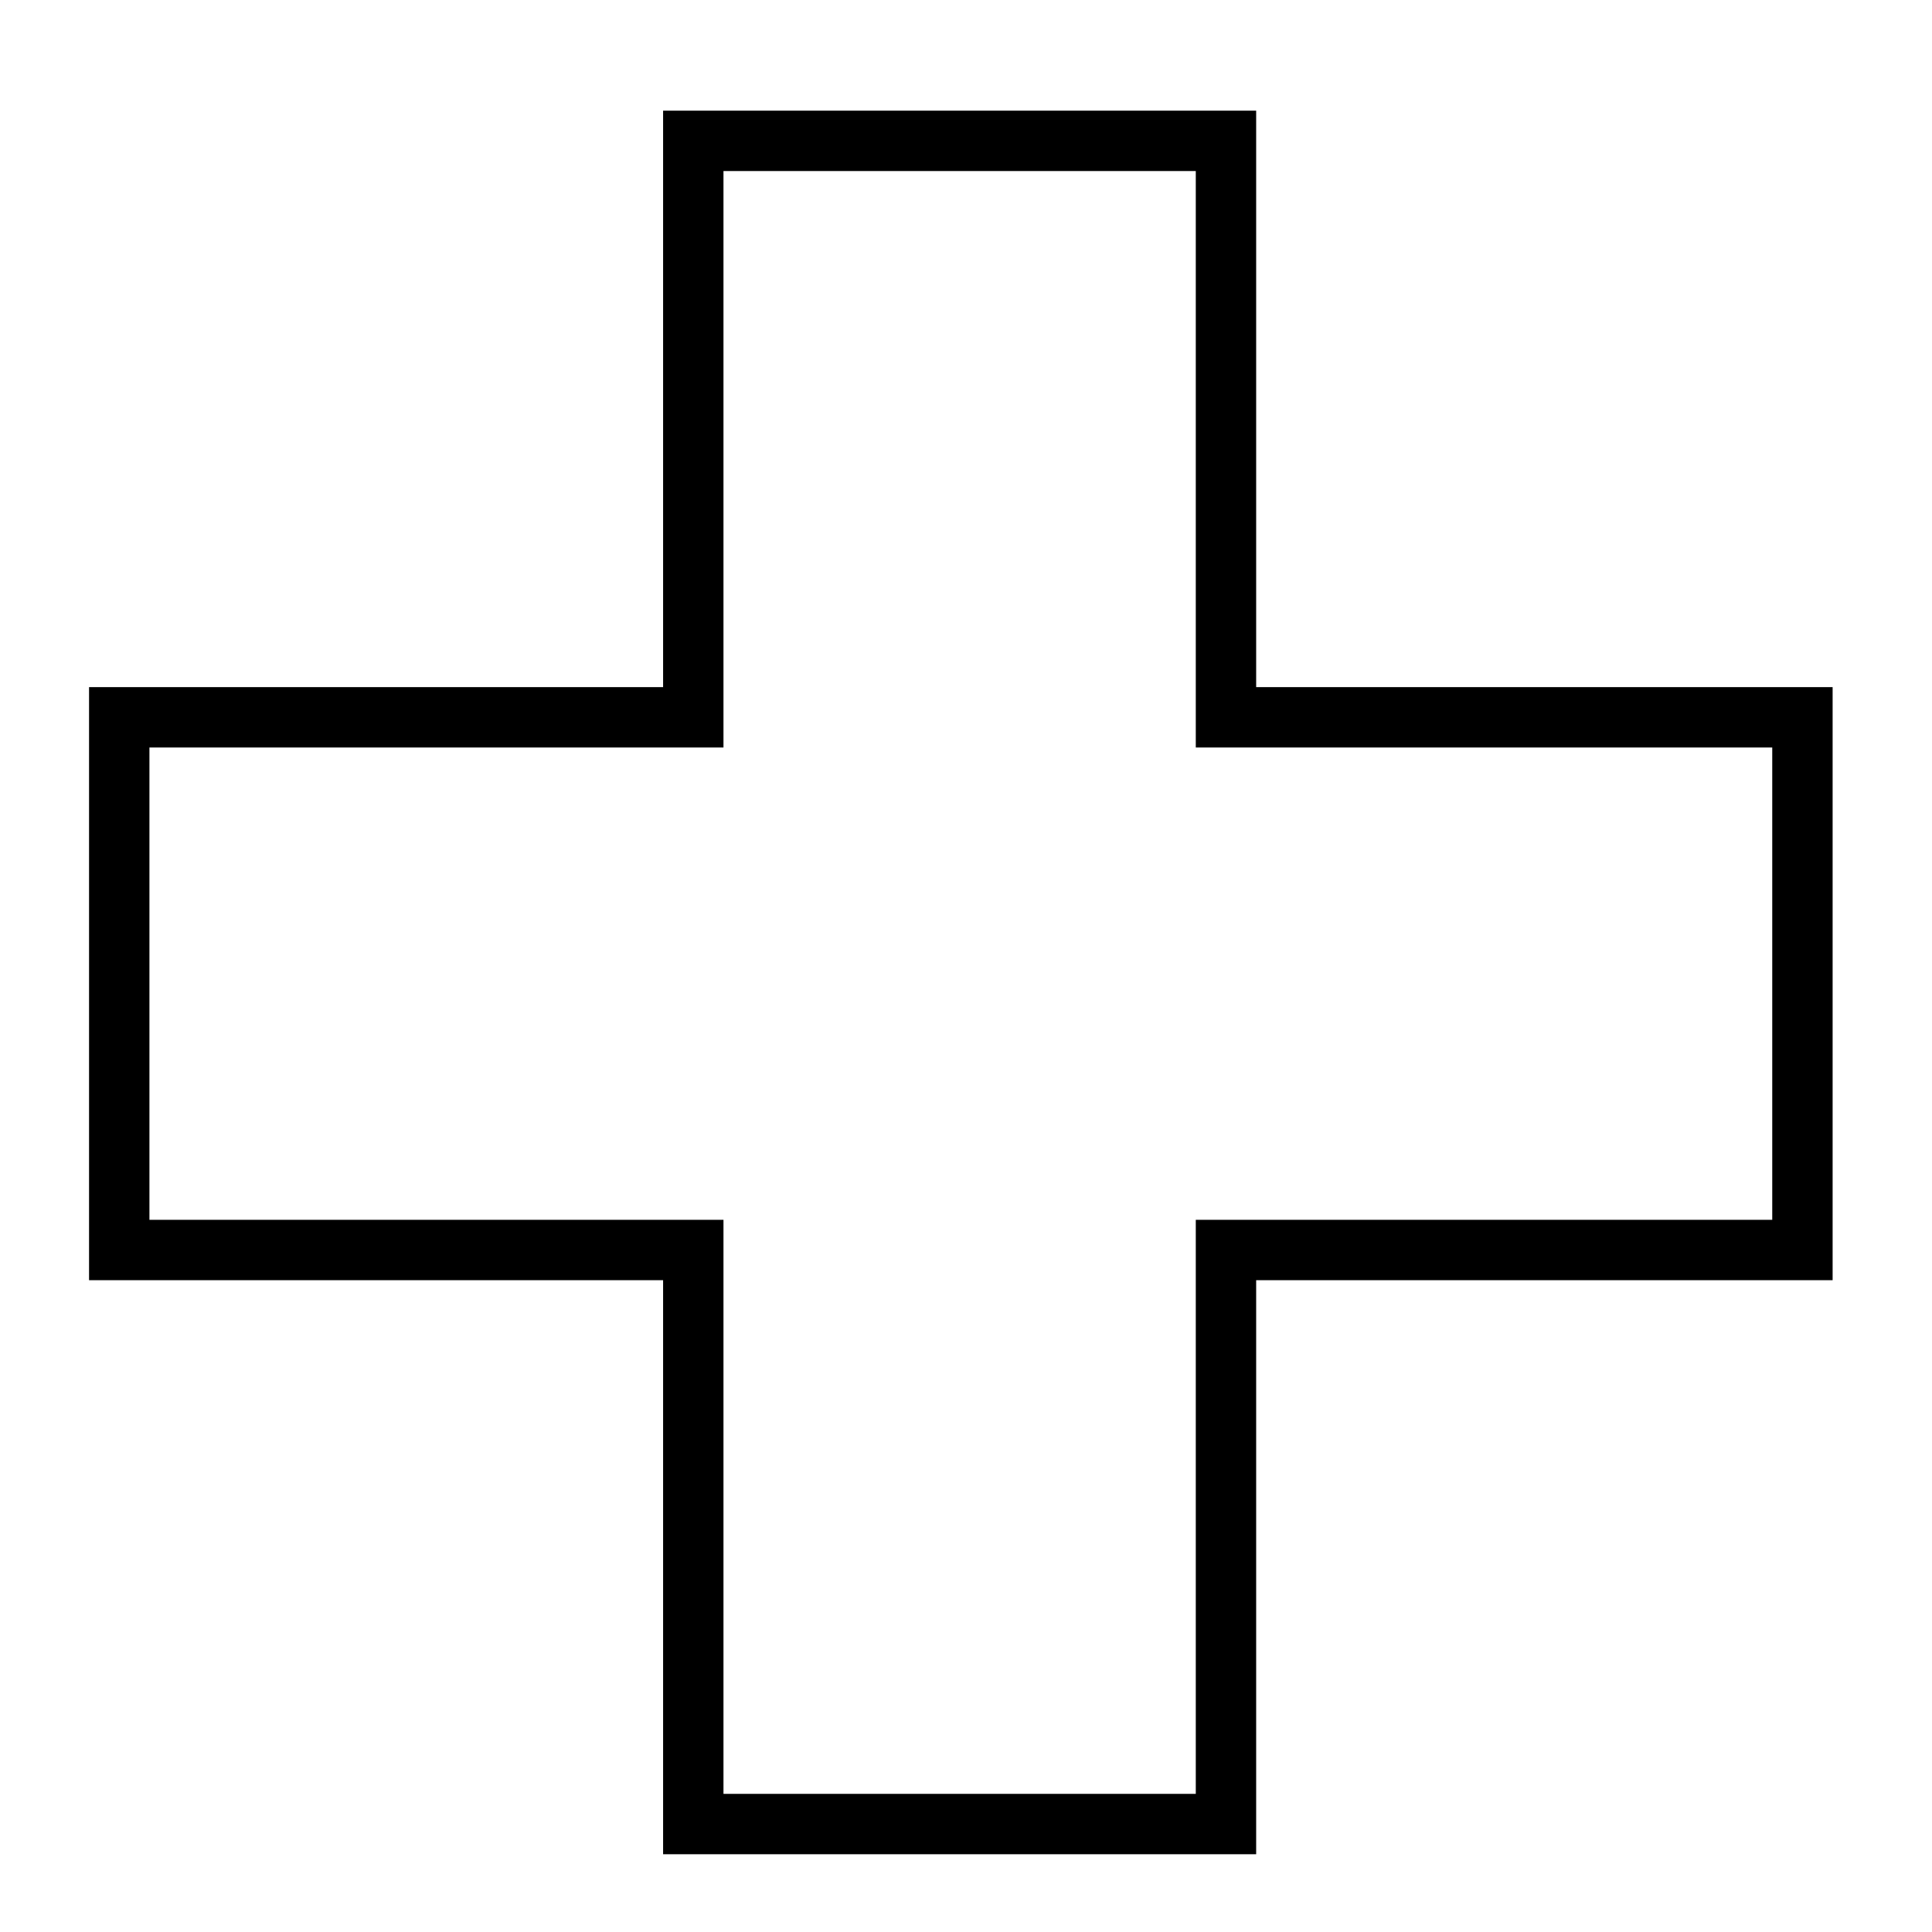
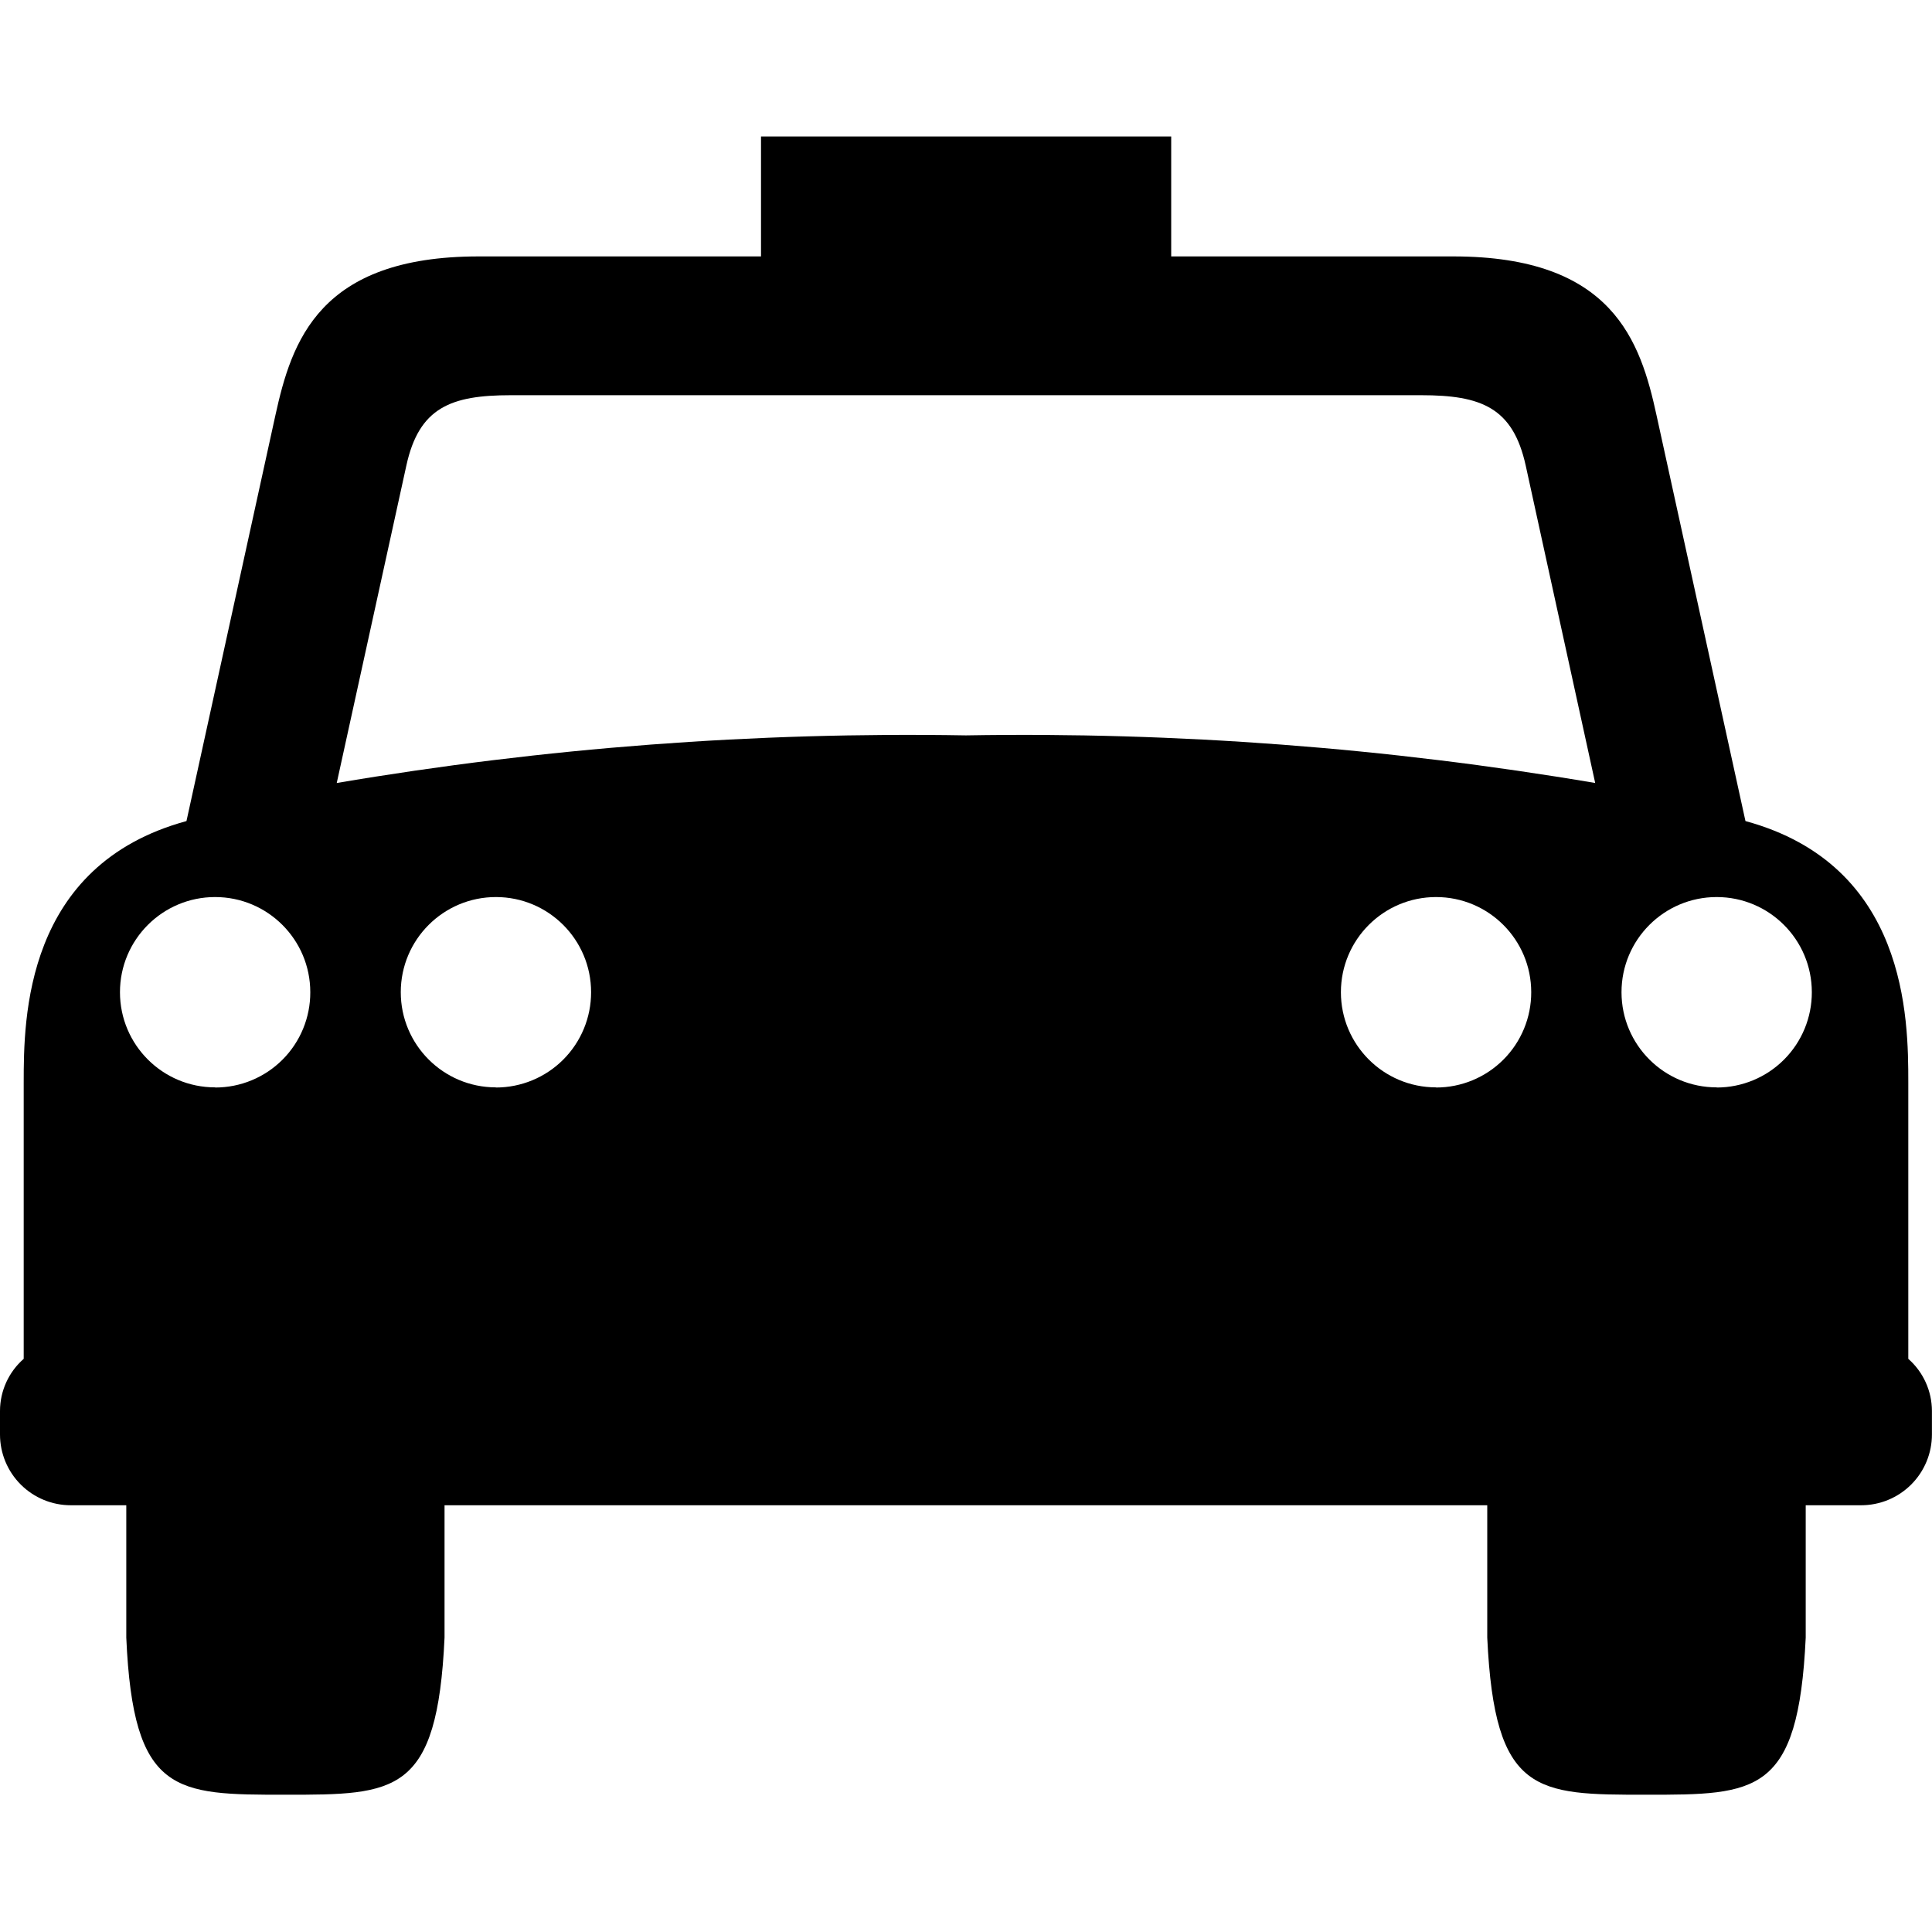
- <svg xmlns="http://www.w3.org/2000/svg" width="128" height="128" viewBox="0 0 32 32" version="1.1">
-   <path d="M11.483 2.333v9.548h-9.508v8.823h9.508v9.508h8.823v-9.508h9.548v-8.823h-9.548v-9.548h-8.823z" fill="none" stroke="#000000" stroke-width="1" />
+ <svg xmlns="http://www.w3.org/2000/svg" fill="#000000" width="800px" height="800px" viewBox="0 -1.99 28.119 28.119">
+   <path id="Path_20" data-name="Path 20" d="M94.728,188.58v-4.021c0-.935-.014-3.164-2.37-3.806l-1.293-5.9c-.235-1.084-.637-2.318-2.958-2.318H84v-1.746H78.03v1.746H73.92c-2.322,0-2.722,1.234-2.959,2.318l-1.293,5.9c-2.355.642-2.369,2.871-2.369,3.806v4.021a1.01,1.01,0,0,0-.345.758v.342a1.03,1.03,0,0,0,1.032,1.031h.806v1.926c.1,2.287.714,2.287,2.317,2.287s2.21,0,2.315-2.287v-1.926H88.6v1.926c.106,2.287.714,2.287,2.315,2.287s2.213,0,2.32-2.287v-1.926h.806a1.03,1.03,0,0,0,1.031-1.031v-.342A1.013,1.013,0,0,0,94.728,188.58Zm-21.86-13c.185-.848.65-1.025,1.52-1.025H87.639c.87,0,1.335.177,1.521,1.025l1.011,4.619a49.707,49.707,0,0,0-9.159-.693,49.682,49.682,0,0,0-9.157.693Zm-2.782,9.049a1.385,1.385,0,1,1,1.384-1.385A1.382,1.382,0,0,1,70.086,184.631Zm4.085,0a1.385,1.385,0,1,1,1.386-1.385A1.385,1.385,0,0,1,74.171,184.631Zm13.684,0a1.385,1.385,0,1,1,1.385-1.385A1.384,1.384,0,0,1,87.855,184.631Zm4.086,0a1.385,1.385,0,1,1,1.383-1.385A1.384,1.384,0,0,1,91.941,184.631Z" transform="translate(-66.954 -170.793)" />
</svg>
